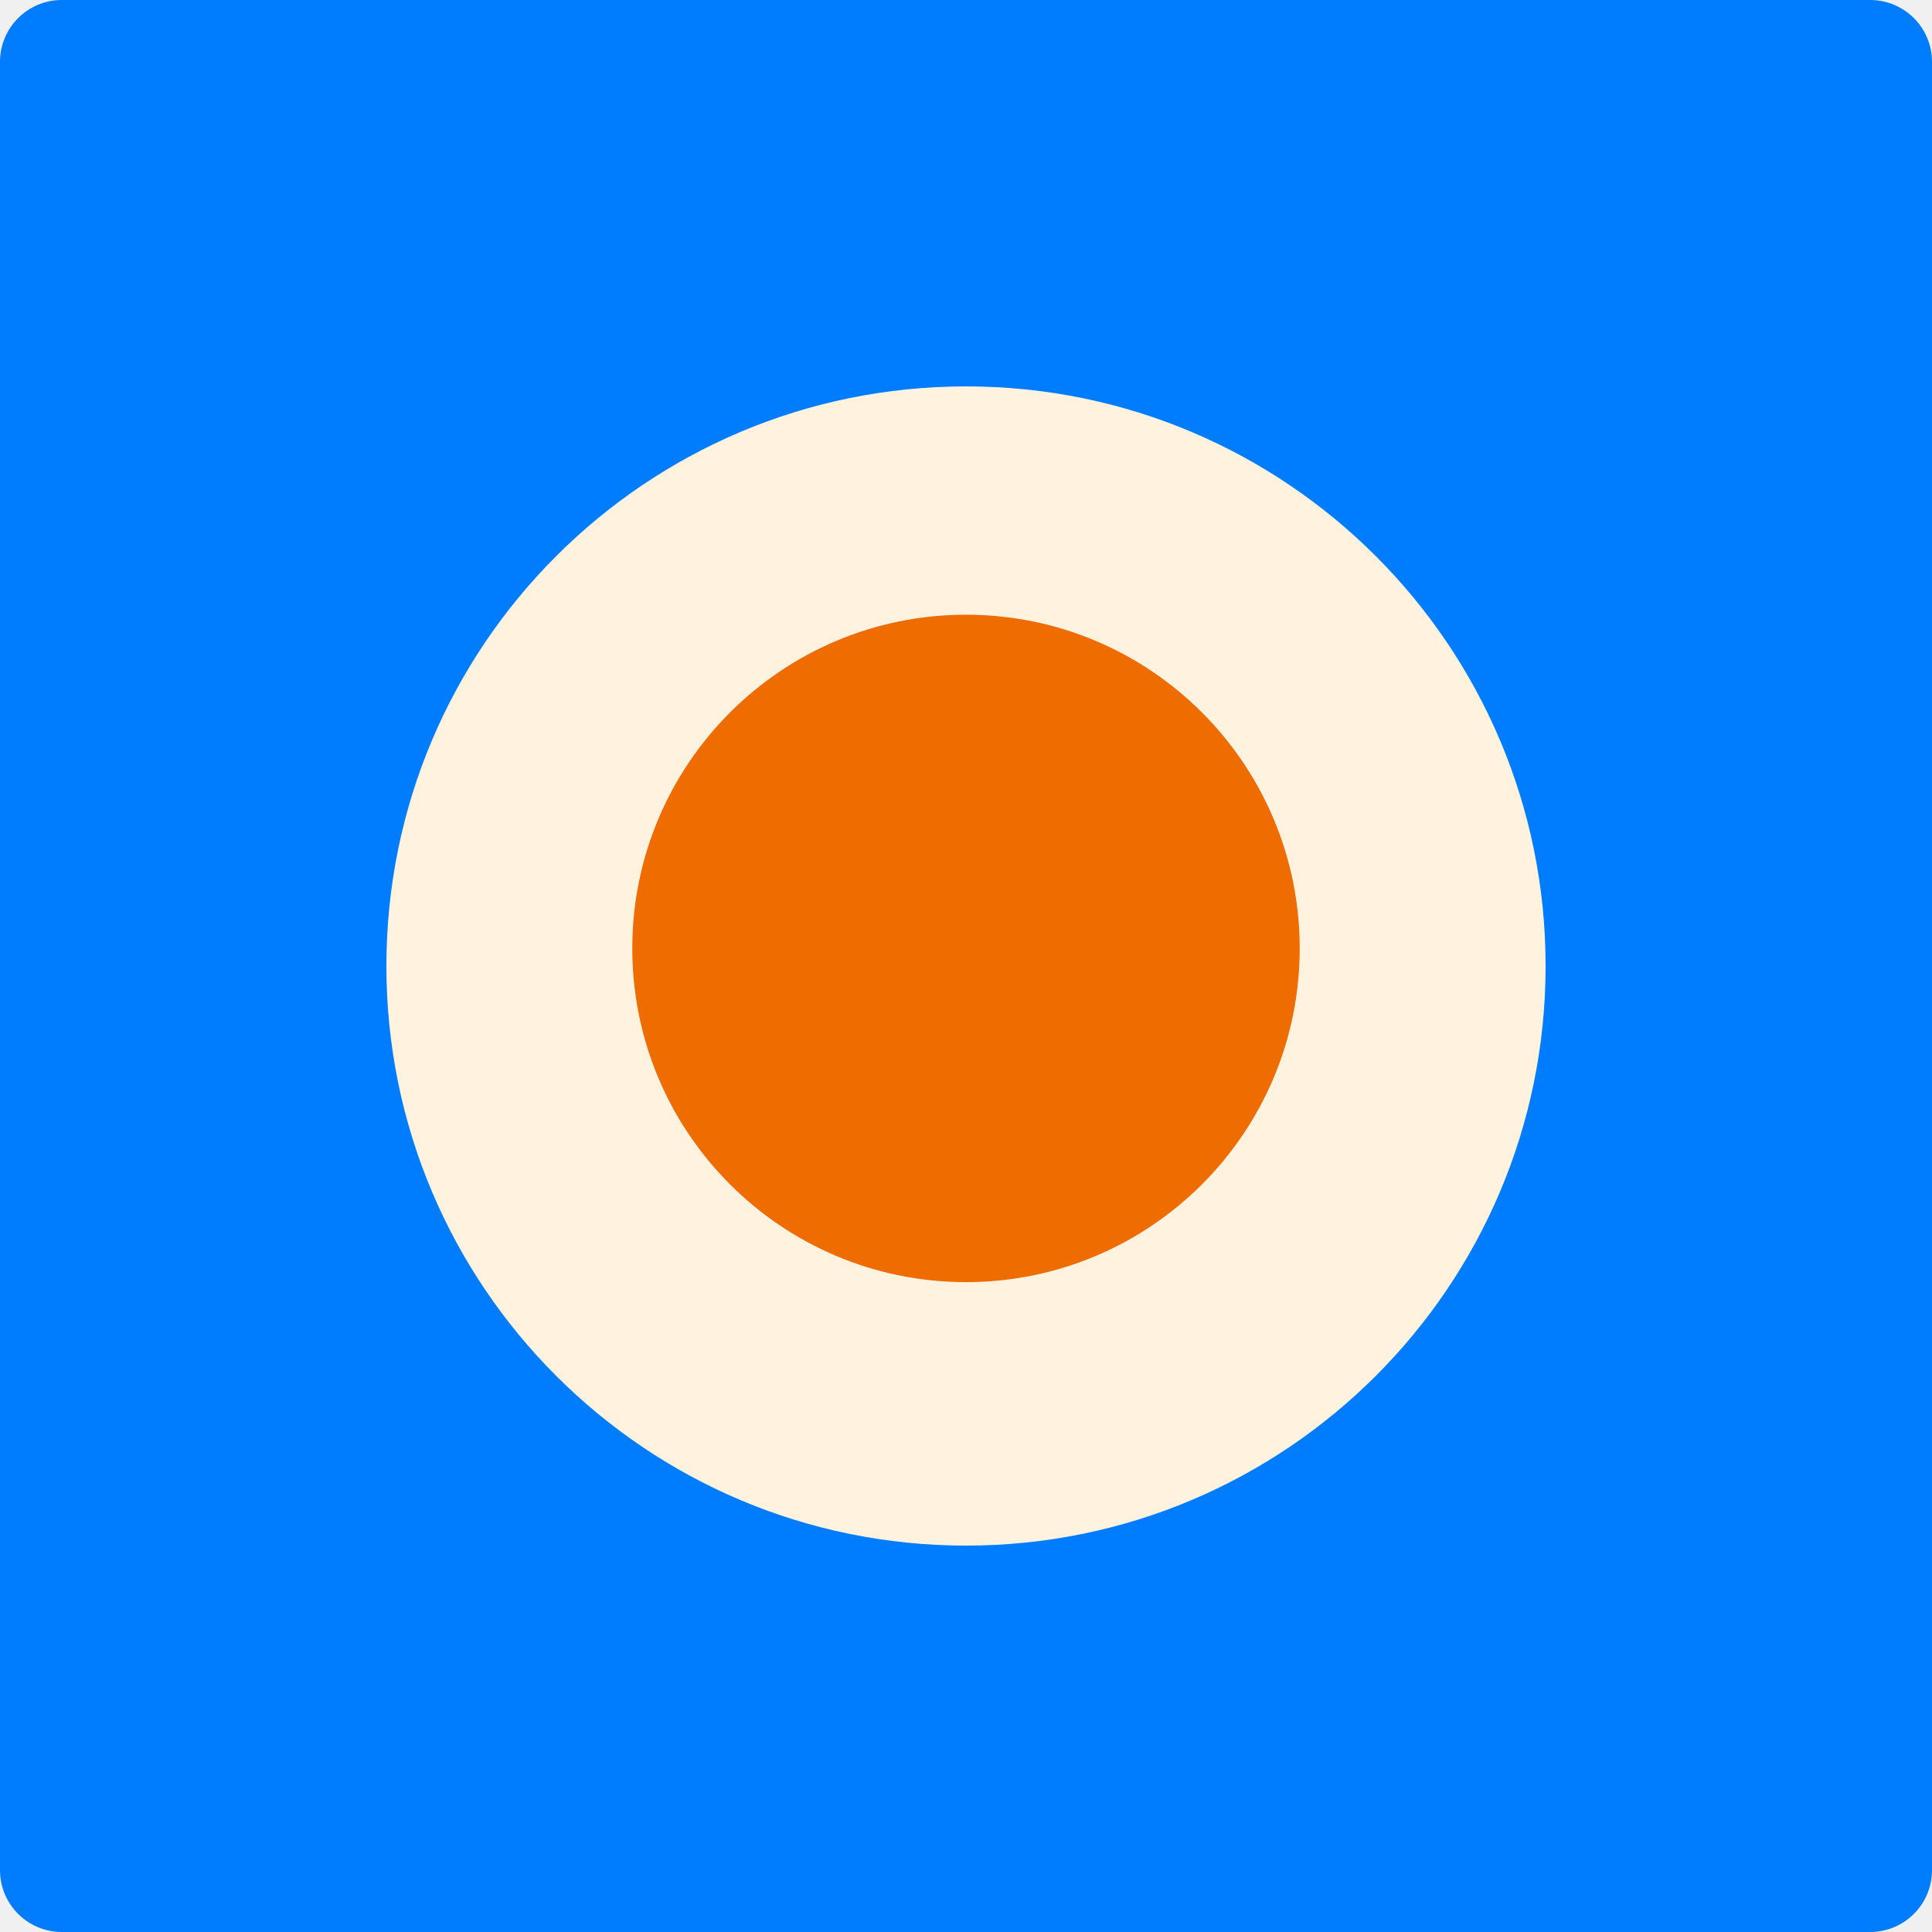
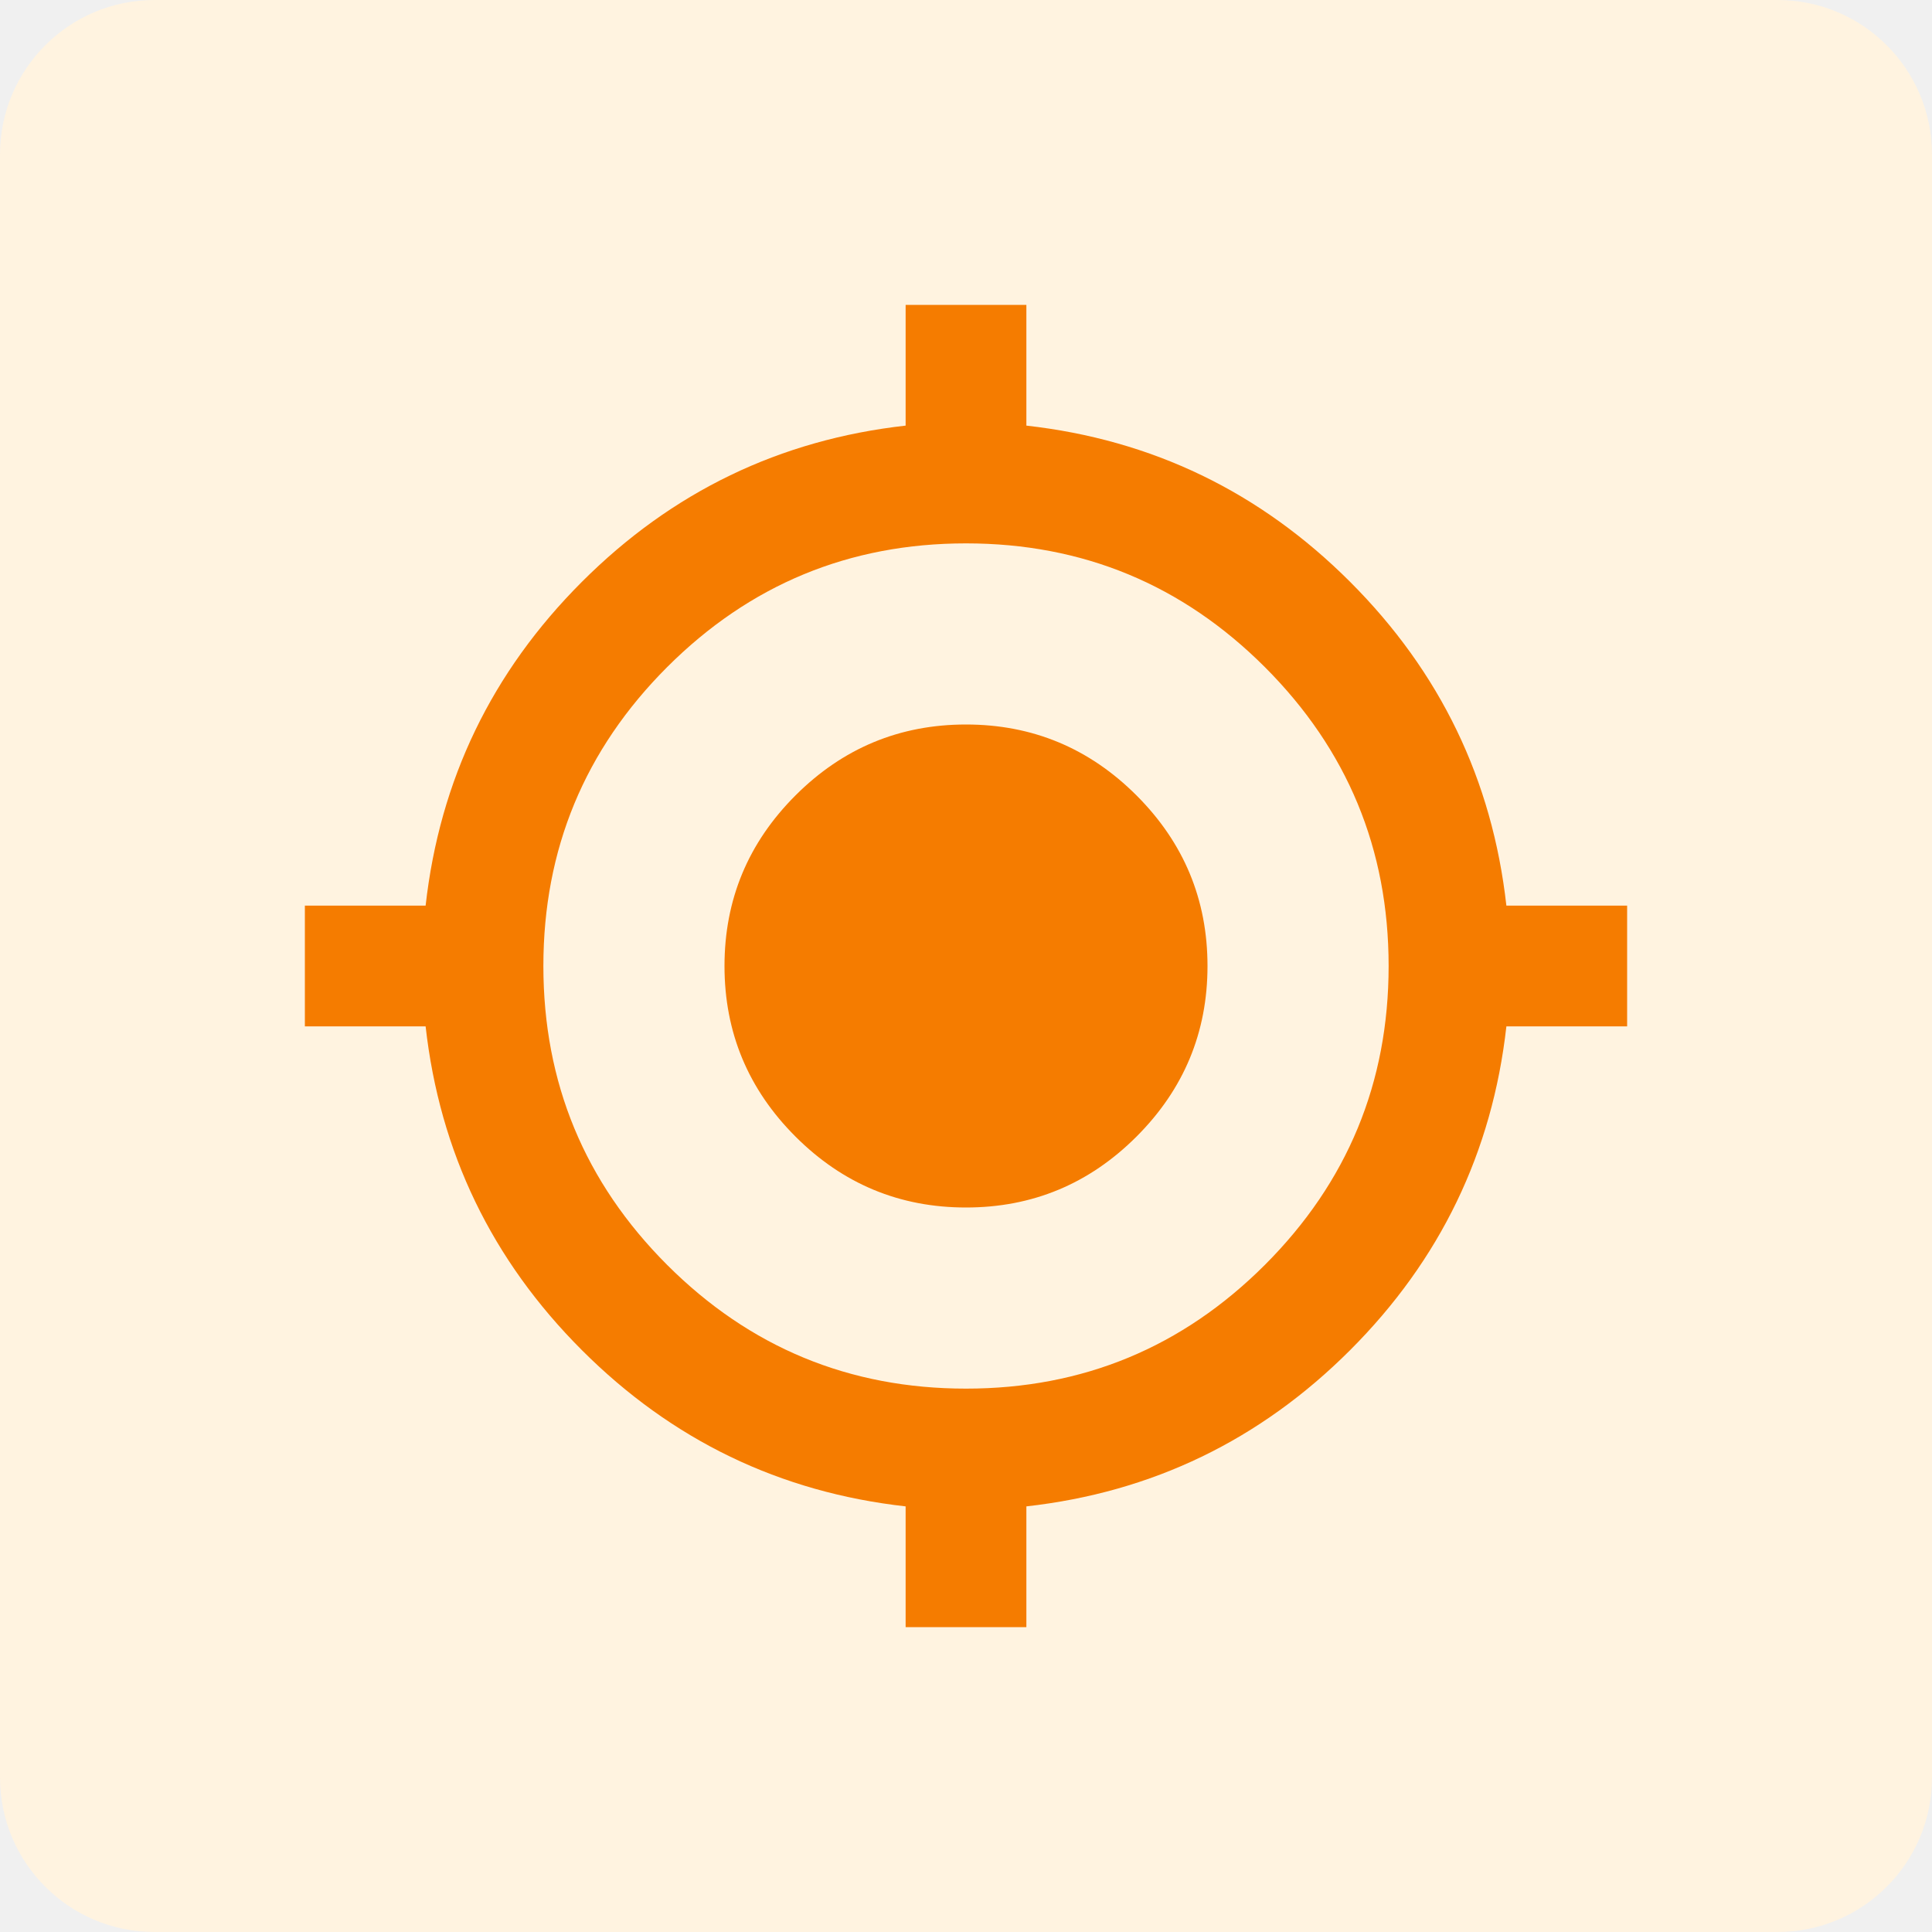
- <svg xmlns="http://www.w3.org/2000/svg" width="100" height="100" viewBox="0 0 100 100" fill="none">
-   <rect width="100" height="100" rx="3.2" fill="#007DFF" />
-   <g clip-path="url(#clip0_1024_29)">
-     <circle cx="50" cy="50" r="30" fill="#FFF3E0" />
-     <path d="M67.273 49.09C67.273 58.63 59.539 66.363 50 66.363C40.46 66.363 32.727 58.63 32.727 49.09C32.727 39.551 40.46 31.817 50 31.817C59.539 31.817 67.273 39.551 67.273 49.09Z" fill="#EF6C00" />
-   </g>
-   <defs>
-     <clipPath id="clip0_1024_29">
-       <rect width="60" height="60" fill="white" transform="translate(20 20)" />
-     </clipPath>
-   </defs>
+ <svg xmlns="http://www.w3.org/2000/svg" width="40" height="40" viewBox="0 0 40 40" fill="none">
+   <rect width="40" height="40" rx="3.2" fill="#FFF3E0" />
+   <path d="M18.75 33.688V31.188C16.146 30.896 13.912 29.818 12.047 27.953C10.182 26.088 9.104 23.854 8.812 21.25H6.312V18.75H8.812C9.104 16.146 10.182 13.912 12.047 12.047C13.912 10.182 16.146 9.104 18.75 8.812V6.312H21.25V8.812C23.854 9.104 26.088 10.182 27.953 12.047C29.818 13.912 30.896 16.146 31.188 18.75H33.688V21.25H31.188C30.896 23.854 29.818 26.088 27.953 27.953C26.088 29.818 23.854 30.896 21.25 31.188V33.688H18.75ZM20 28.75C22.417 28.75 24.479 27.896 26.188 26.188C27.896 24.479 28.75 22.417 28.75 20C28.75 17.583 27.896 15.521 26.188 13.812C24.479 12.104 22.417 11.25 20 11.25C17.583 11.25 15.521 12.104 13.812 13.812C12.104 15.521 11.25 17.583 11.25 20C11.25 22.417 12.104 24.479 13.812 26.188C15.521 27.896 17.583 28.75 20 28.75ZM20 25C18.625 25 17.448 24.51 16.469 23.531C15.49 22.552 15 21.375 15 20C15 18.625 15.49 17.448 16.469 16.469C17.448 15.49 18.625 15 20 15C21.375 15 22.552 15.49 23.531 16.469C24.51 17.448 25 18.625 25 20C25 21.375 24.51 22.552 23.531 23.531C22.552 24.51 21.375 25 20 25Z" fill="#F57C00" />
</svg>
